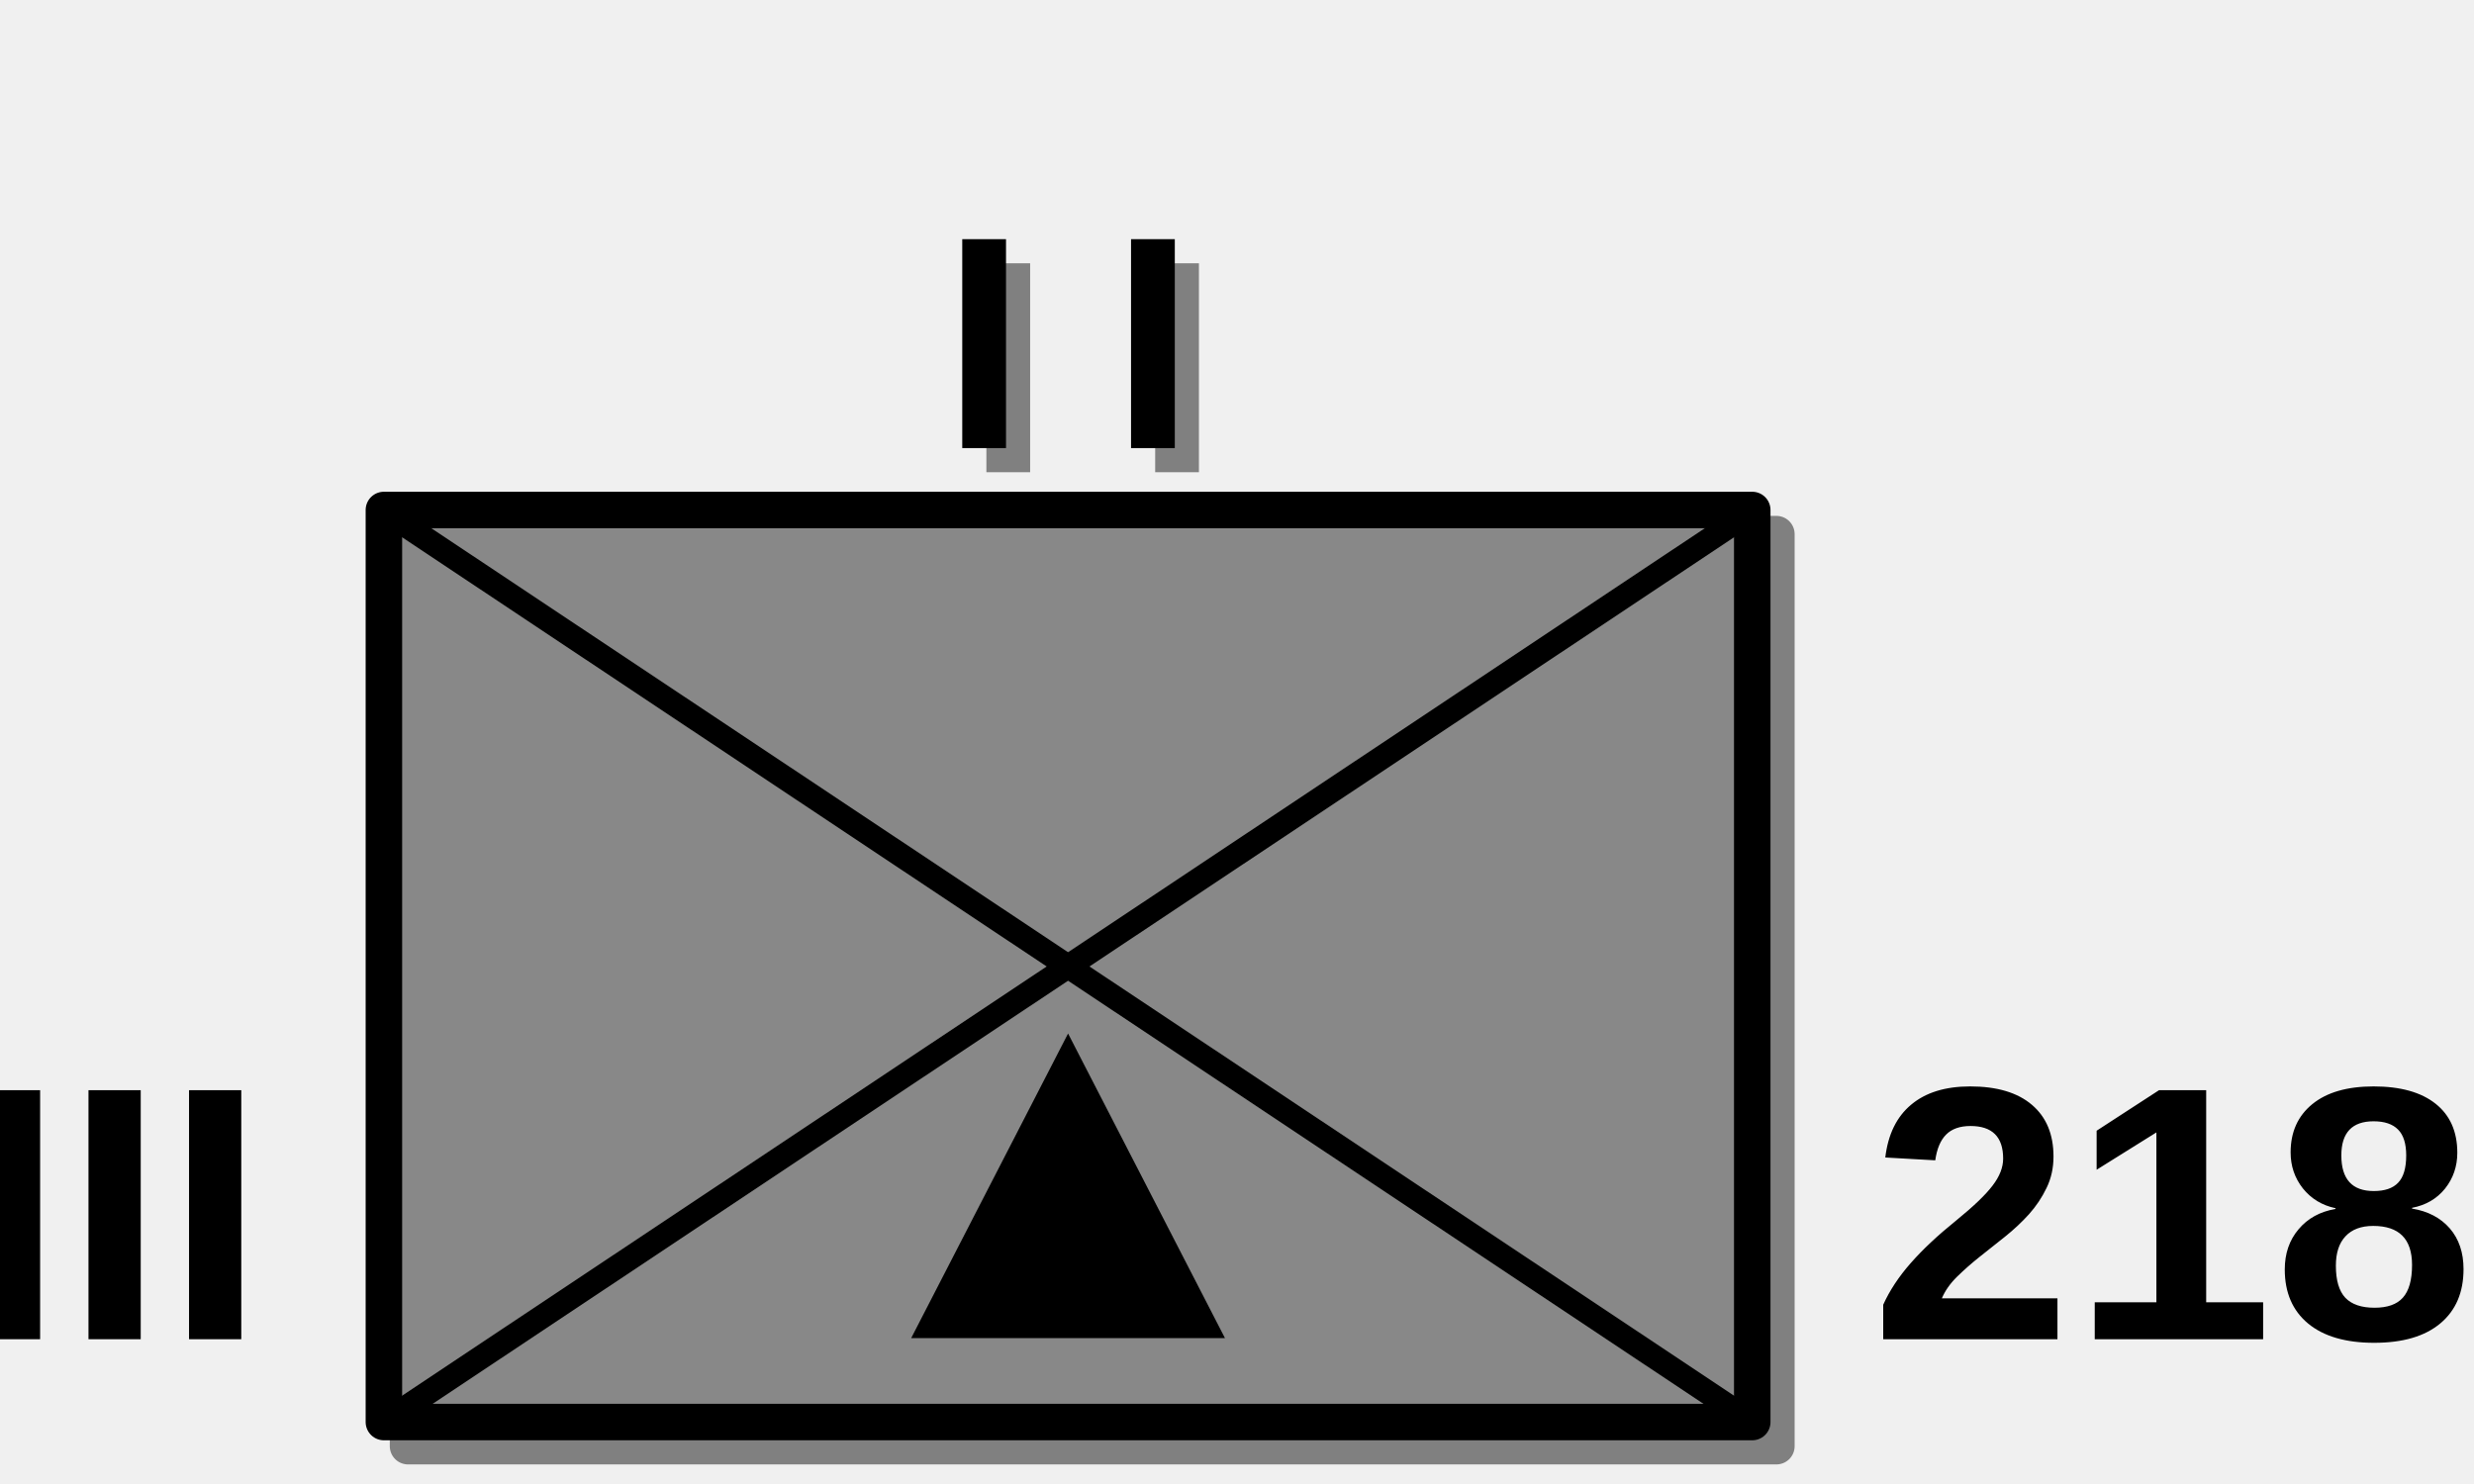
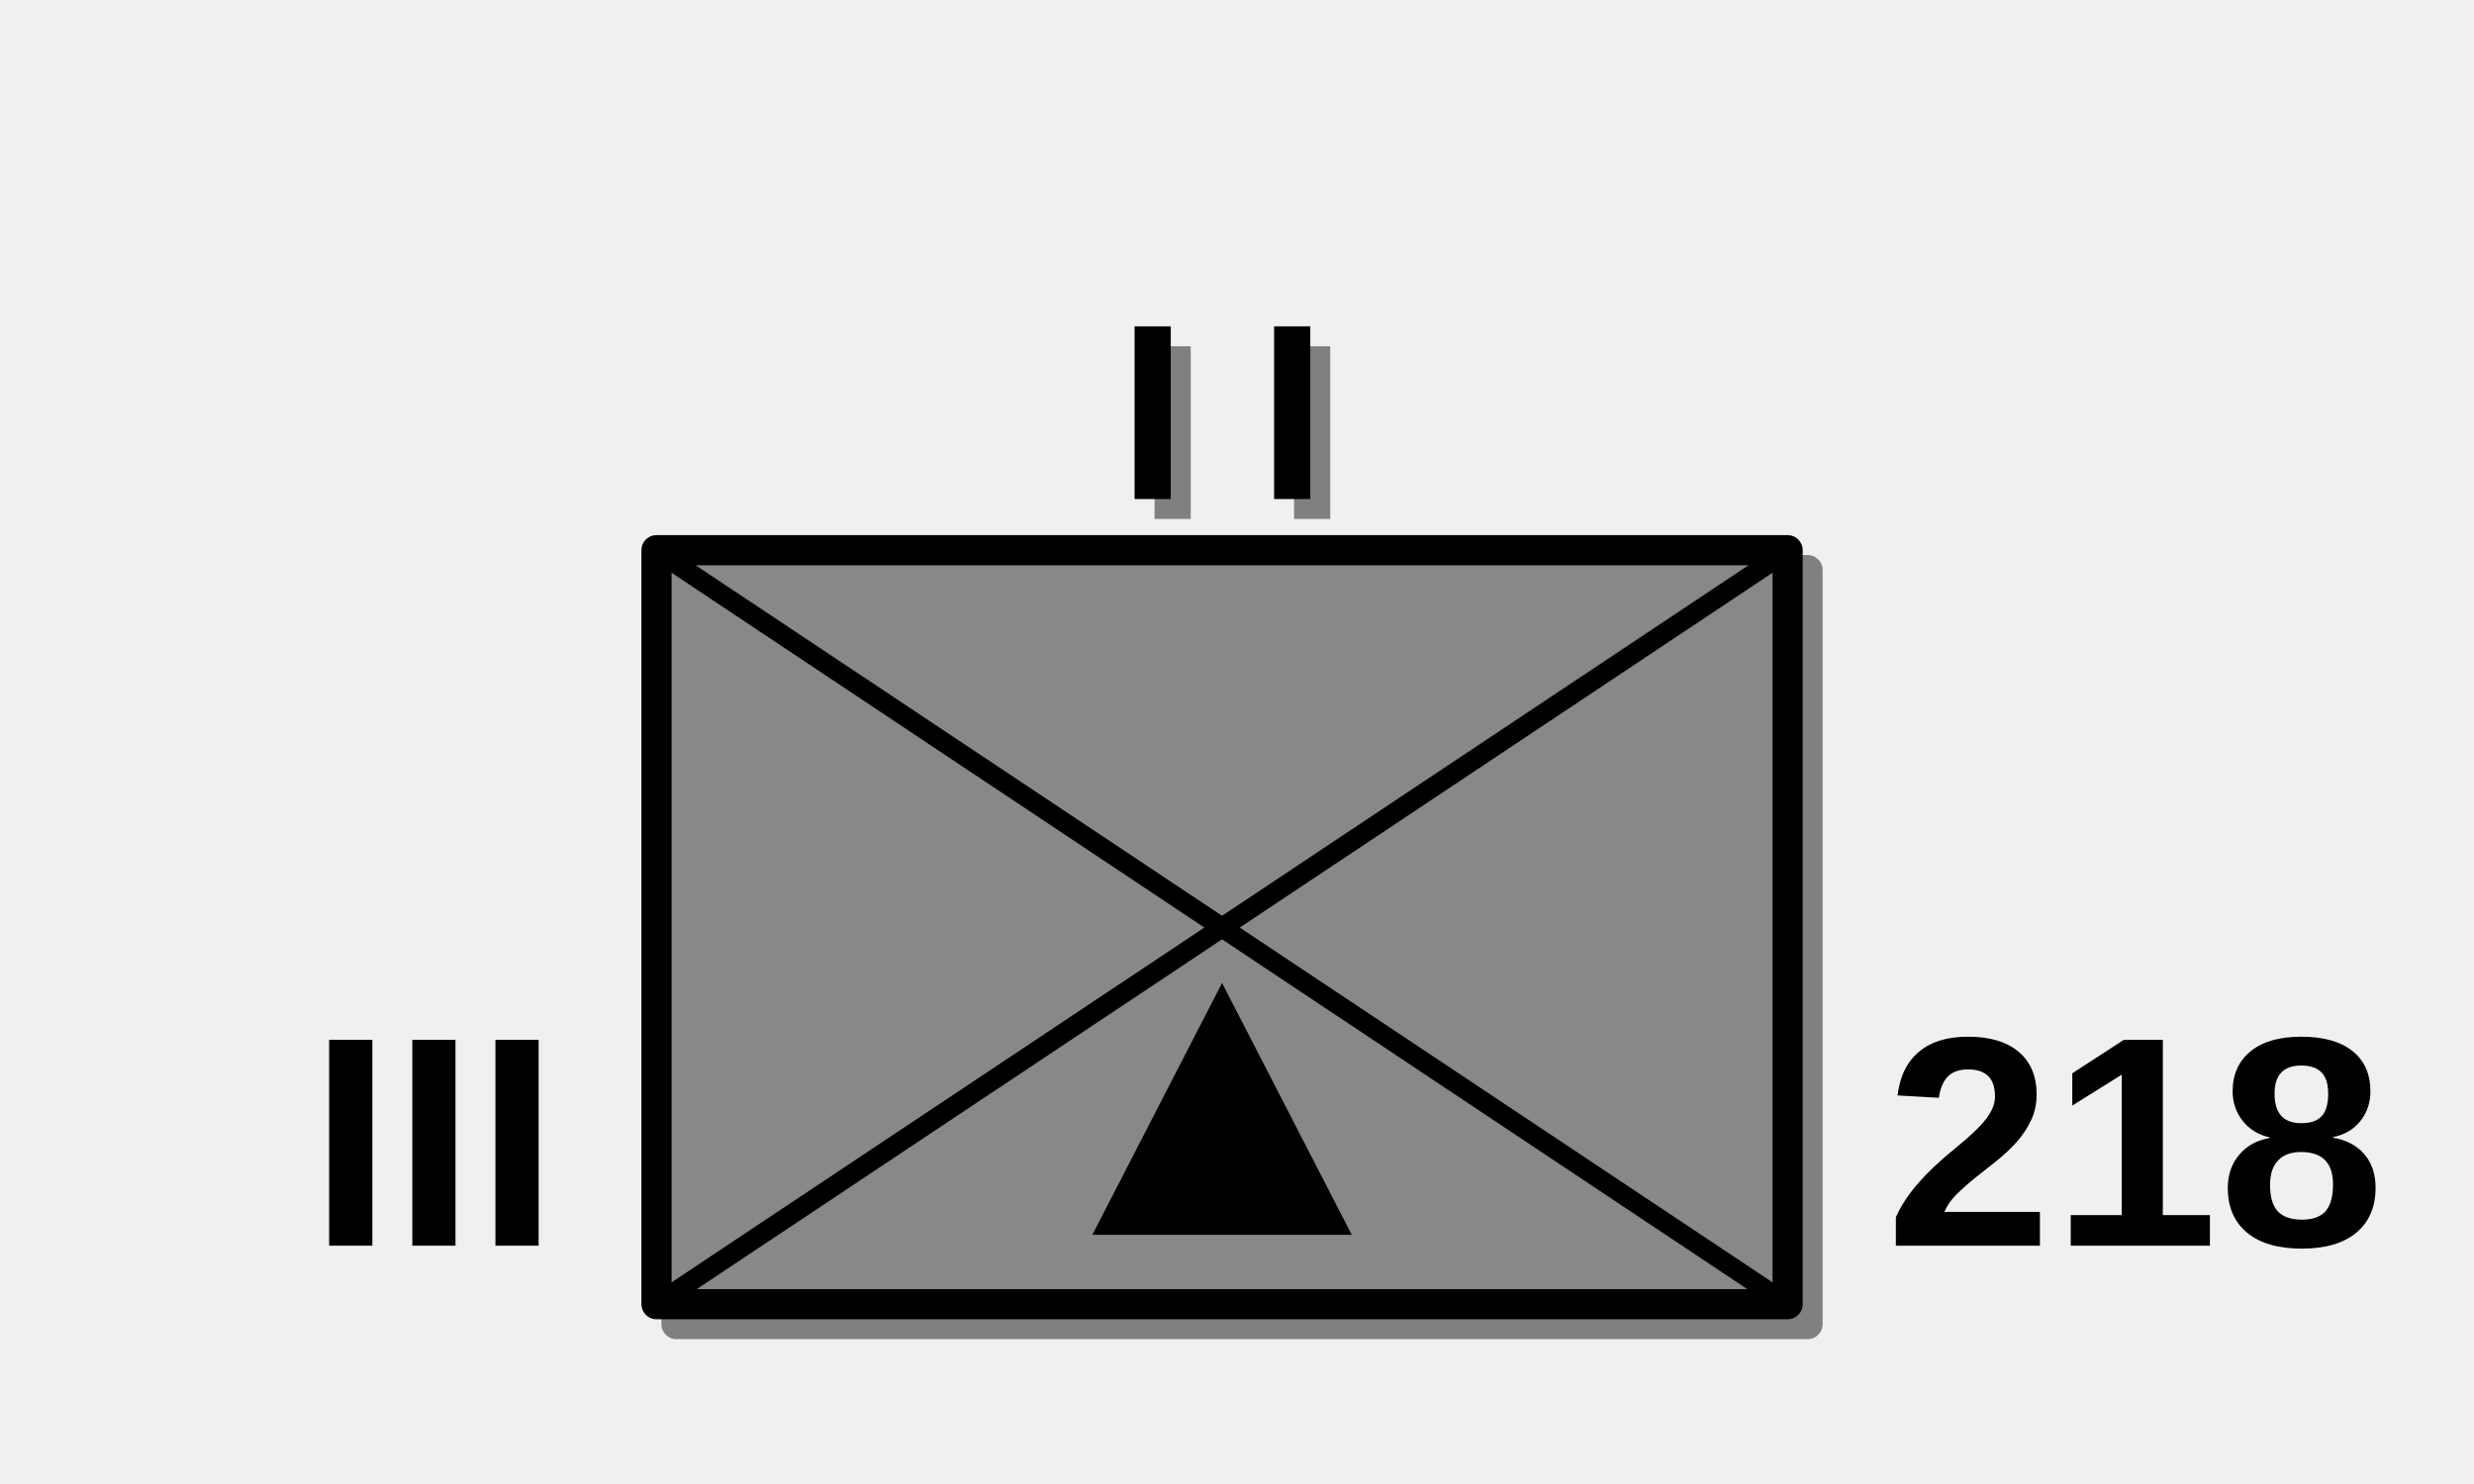
- <svg xmlns="http://www.w3.org/2000/svg" xmlns:xlink="http://www.w3.org/1999/xlink" stroke-linecap="round" stroke-linejoin="round" fill-rule="evenodd" width="250.00" height="150.00" viewBox="0 0 5000 3000">
+ <svg xmlns="http://www.w3.org/2000/svg" xmlns:xlink="http://www.w3.org/1999/xlink" version="1.1" baseProfile="full" stroke-linecap="round" stroke-linejoin="round" fill-rule="evenodd" width="250.00" height="150.00" viewBox="0 0 5000 3000">
  <defs>
    <style type="text/css">
-       .ss0 {fill:gray;stroke:gray;stroke-width:40;}
-       .bs0 {fill:gray;fill-rule:nonzero;stroke:none;}
-       .ps0 {fill:none;stroke:gray;stroke-width:26;}
-       .ss1 {fill:rgb(128,224,255);stroke:black;stroke-width:40;}
-       .ss1 {fill:#888;stroke:black;stroke-width:40;}
-       .bs1 {fill:black;fill-rule:nonzero;stroke:none;}
-       .ps1 {fill:none;stroke:black;stroke-width:26;}
-       .ts0 {font-family:Arial;font-size:2517px;font-weight:bold;fill:gray;text-anchor:middle;}
-       .ts1 {font-family:Arial;font-size:2517px;font-weight:bold;fill:black;text-anchor:middle;}
-       .ts2 {font-family:Arial;font-size:30px;font-weight:bold;fill:black;text-anchor:end;}
-       .ts3 {font-family:Arial;font-size:30px;font-weight:bold;fill:black;}
-     </style>
+ .ss0 {fill:gray;stroke:gray;stroke-width:40;}
+ .bs0 {fill:gray;fill-rule:nonzero;stroke:none;}
+ .ps0 {fill:none;stroke:gray;stroke-width:26;}
+ .ss1 {fill:#888;stroke:black;stroke-width:40;}
+ .bs1 {fill:black;fill-rule:nonzero;stroke:none;}
+ .ps1 {fill:none;stroke:black;stroke-width:26;}
+ .ts0 {font-family:Arial;font-size:2517px;font-weight:bold;fill:gray;text-anchor:middle;}
+ .ts1 {font-family:Arial;font-size:2517px;font-weight:bold;fill:black;text-anchor:middle;}
+ .ts2 {font-family:Arial;font-size:30px;font-weight:bold;fill:black;text-anchor:end;}
+ .ts3 {font-family:Arial;font-size:30px;font-weight:bold;fill:black;}</style>
    <mask id="cr0" maskUnits="userSpaceOnUse" x="0" y="0" width="5000" height="3000" fill-rule="nonzero">
      <use xlink:href="#cp0" fill="white" />
    </mask>
    <mask id="cr1" maskUnits="userSpaceOnUse" x="0" y="0" width="5000" height="3000" fill-rule="nonzero">
      <use xlink:href="#cp1" fill="white" />
    </mask>
-     <polygon id="cp0" points="825,1073 3581,1073 3581,2927 825,2927" shape-rendering="crispEdges" />
-     <polygon id="cp1" points="776,1024 3532,1024 3532,2878 776,2878" shape-rendering="crispEdges" />
+     <polygon id="cp0" points="1367,1147 3645,1147 3645,2680 1367,2680" shape-rendering="crispEdges" />
+     <polygon id="cp1" points="1327,1107 3605,1107 3605,2639 1327,2639" shape-rendering="crispEdges" />
  </defs>
-   <g transform="matrix(1.84365 0 0 1.84377 824.634 1079.76)">
+   <g transform="matrix(1.52398 0 0 1.52418 1367.14 1152.6)">
    <rect x="0" y="0" width="1500" height="1000" class="ss0" />
  </g>
-   <g transform="matrix(0.243902 0 0 0.243902 824.634 97.561)">
+   <g transform="matrix(0.201613 0 0 0.201626 1367.14 340.65)">
    <text x="5673" y="3514" class="ts0">I I</text>
  </g>
  <g mask="url(#cr0)">
-     <g transform="matrix(1.84365 0 0 1.84377 824.634 1079.76)">
+     <g transform="matrix(1.52398 0 0 1.52418 1367.14 1152.6)">
      <polygon points="578,908 922,908 750,574" class="bs0" />
      <polyline points="0,1 1500,1000" class="ps0" />
      <polyline points="1500,1 0,1000" class="ps0" />
    </g>
  </g>
-   <g transform="matrix(1.84365 0 0 1.84377 775.854 1030.98)">
+   <g transform="matrix(1.52398 0 0 1.52418 1326.81 1112.27)">
    <rect x="0" y="0" width="1500" height="1000" class="ss1" />
  </g>
-   <g transform="matrix(0.243902 0 0 0.243902 775.854 48.7805)">
+   <g transform="matrix(0.201613 0 0 0.201626 1326.81 300.325)">
    <text x="5673" y="3514" class="ts1">I I</text>
  </g>
  <g mask="url(#cr1)">
-     <g transform="matrix(1.84365 0 0 1.84377 775.854 1030.98)">
+     <g transform="matrix(1.52398 0 0 1.52418 1326.81 1112.27)">
      <polygon points="578,908 922,908 750,574" class="bs1" />
      <polyline points="0,1 1500,1000" class="ps1" />
      <polyline points="1500,1 0,1000" class="ps1" />
    </g>
  </g>
-   <g transform="matrix(24.3902 0 0 24.3902 0 0)">
-     <text x="22" y="111" class="ts2">III</text>
-     <text x="155" y="111" class="ts3">218</text>
+   <g transform="matrix(20.1613 0 0 20.1626 0 260)">
+     <text x="56" y="112" class="ts2">III</text>
+     <text x="189" y="112" class="ts3">218</text>
  </g>
</svg>
